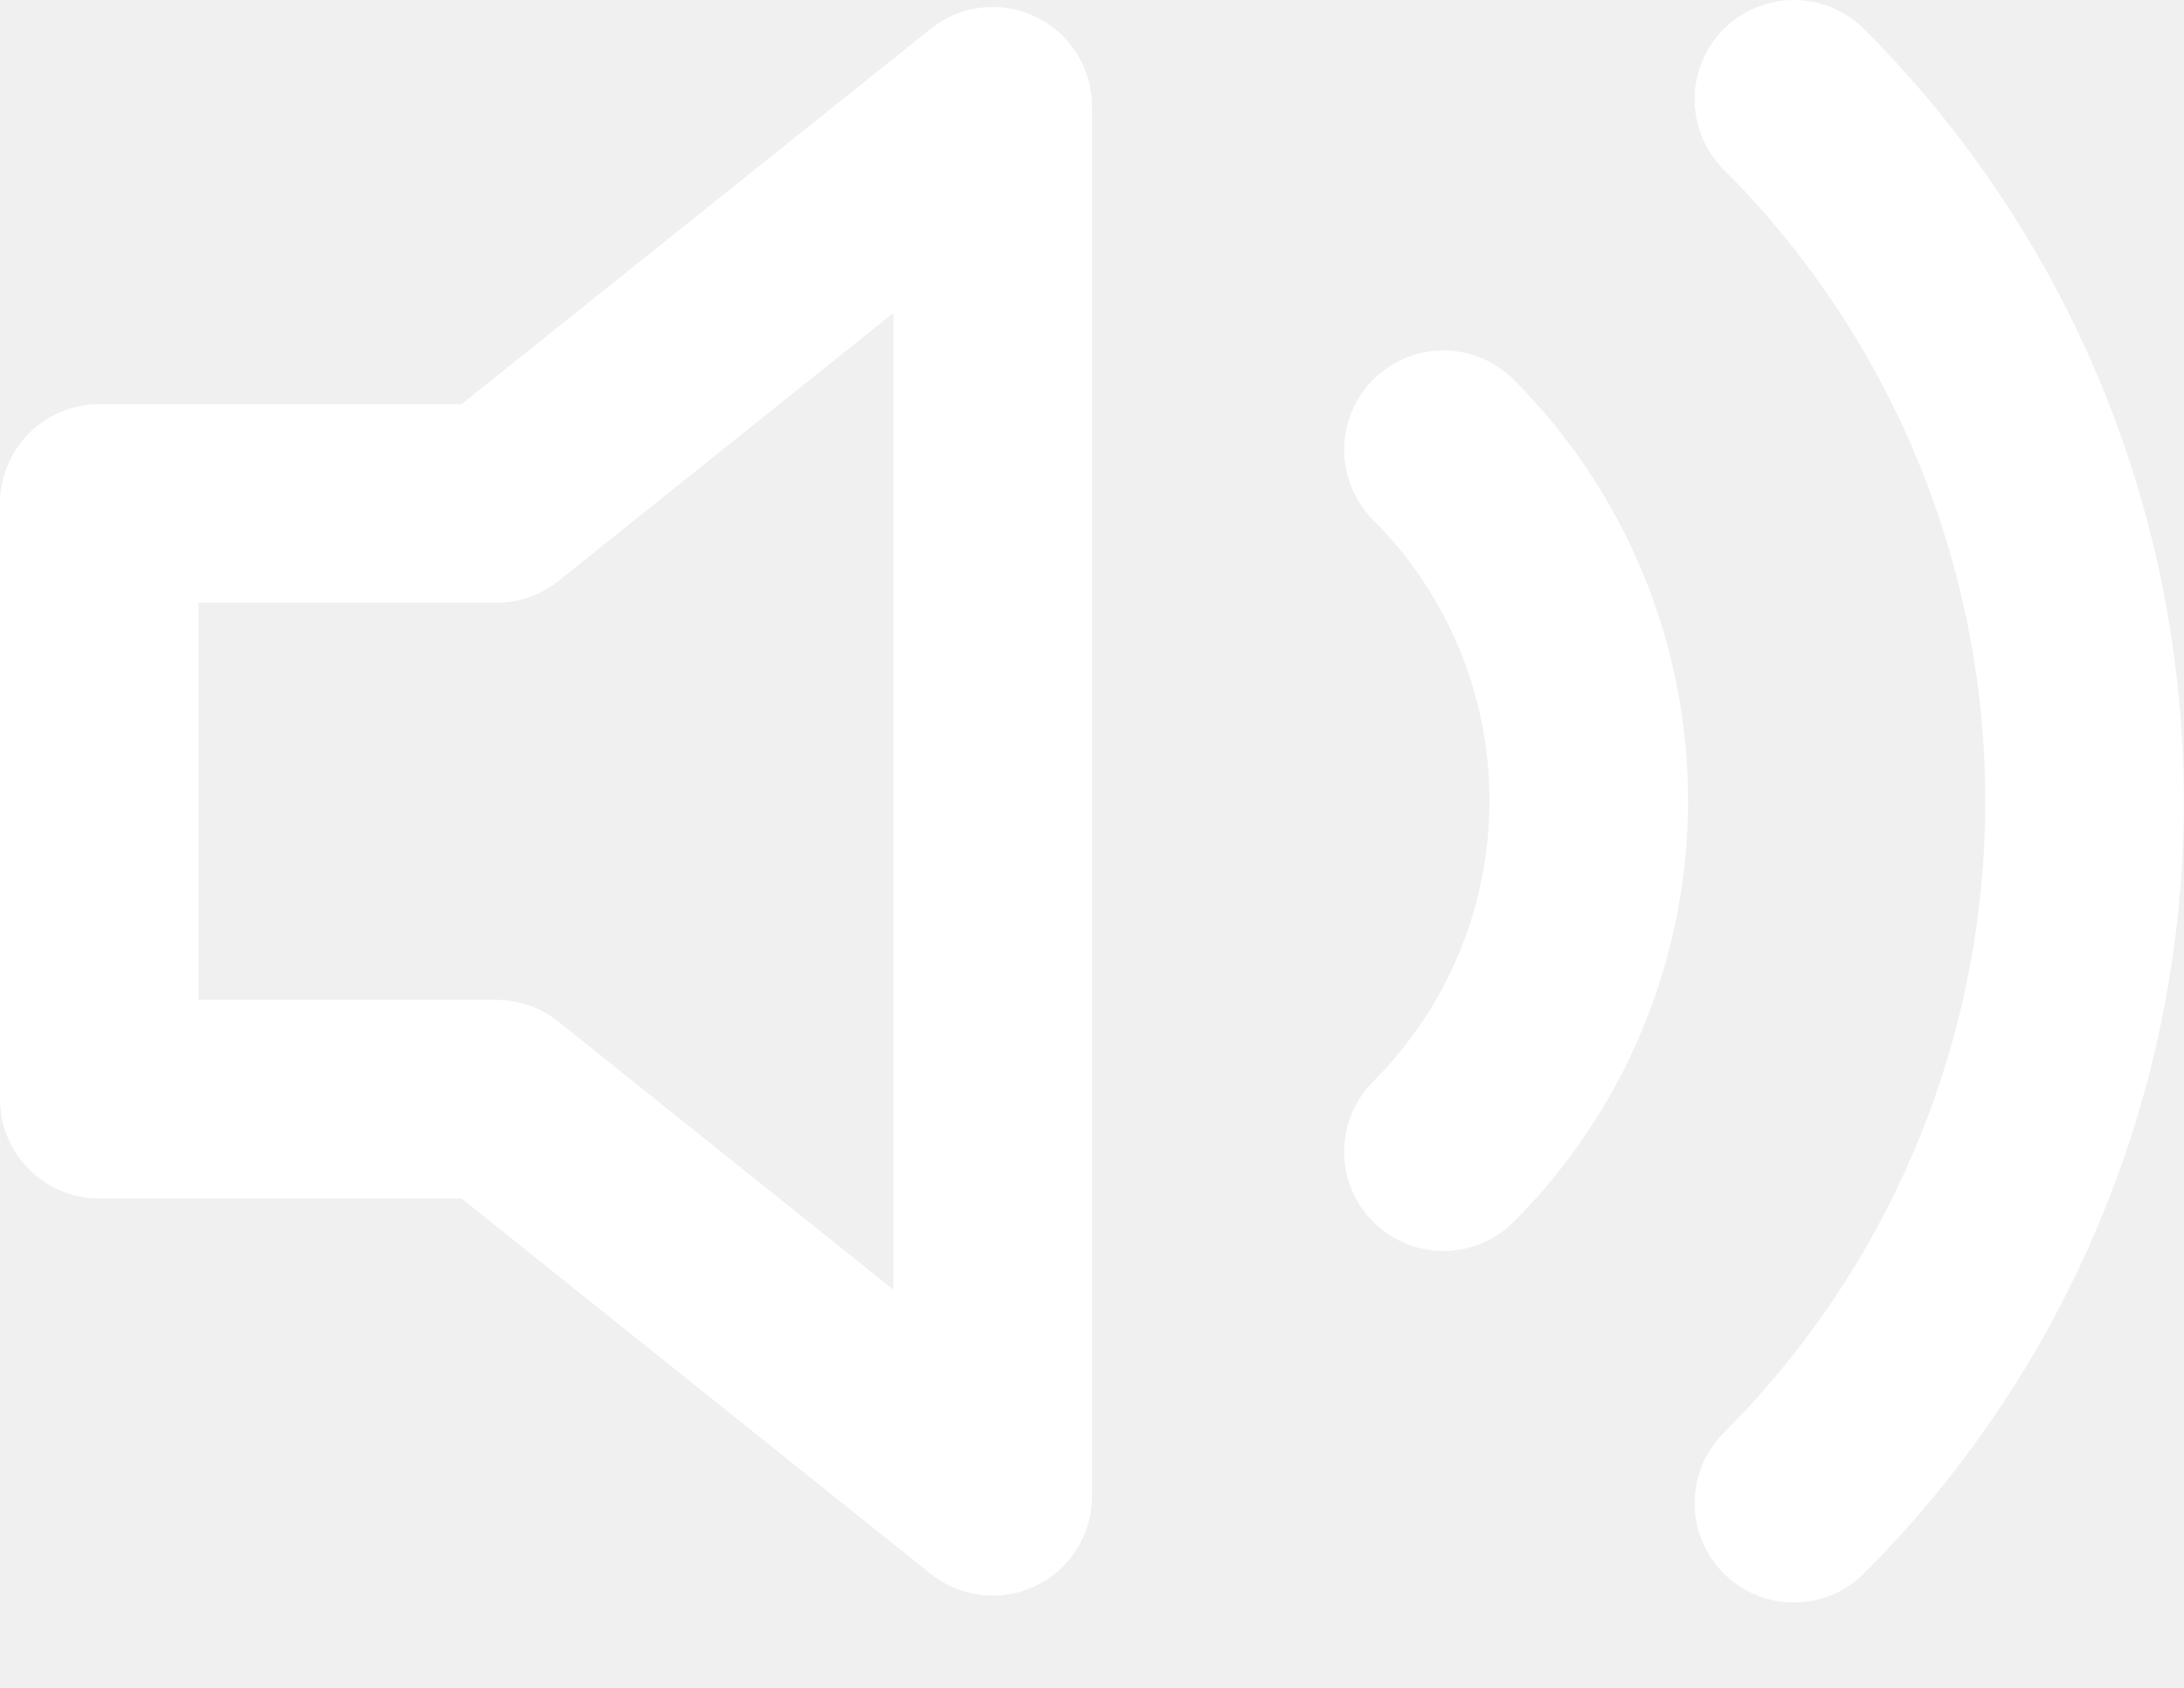
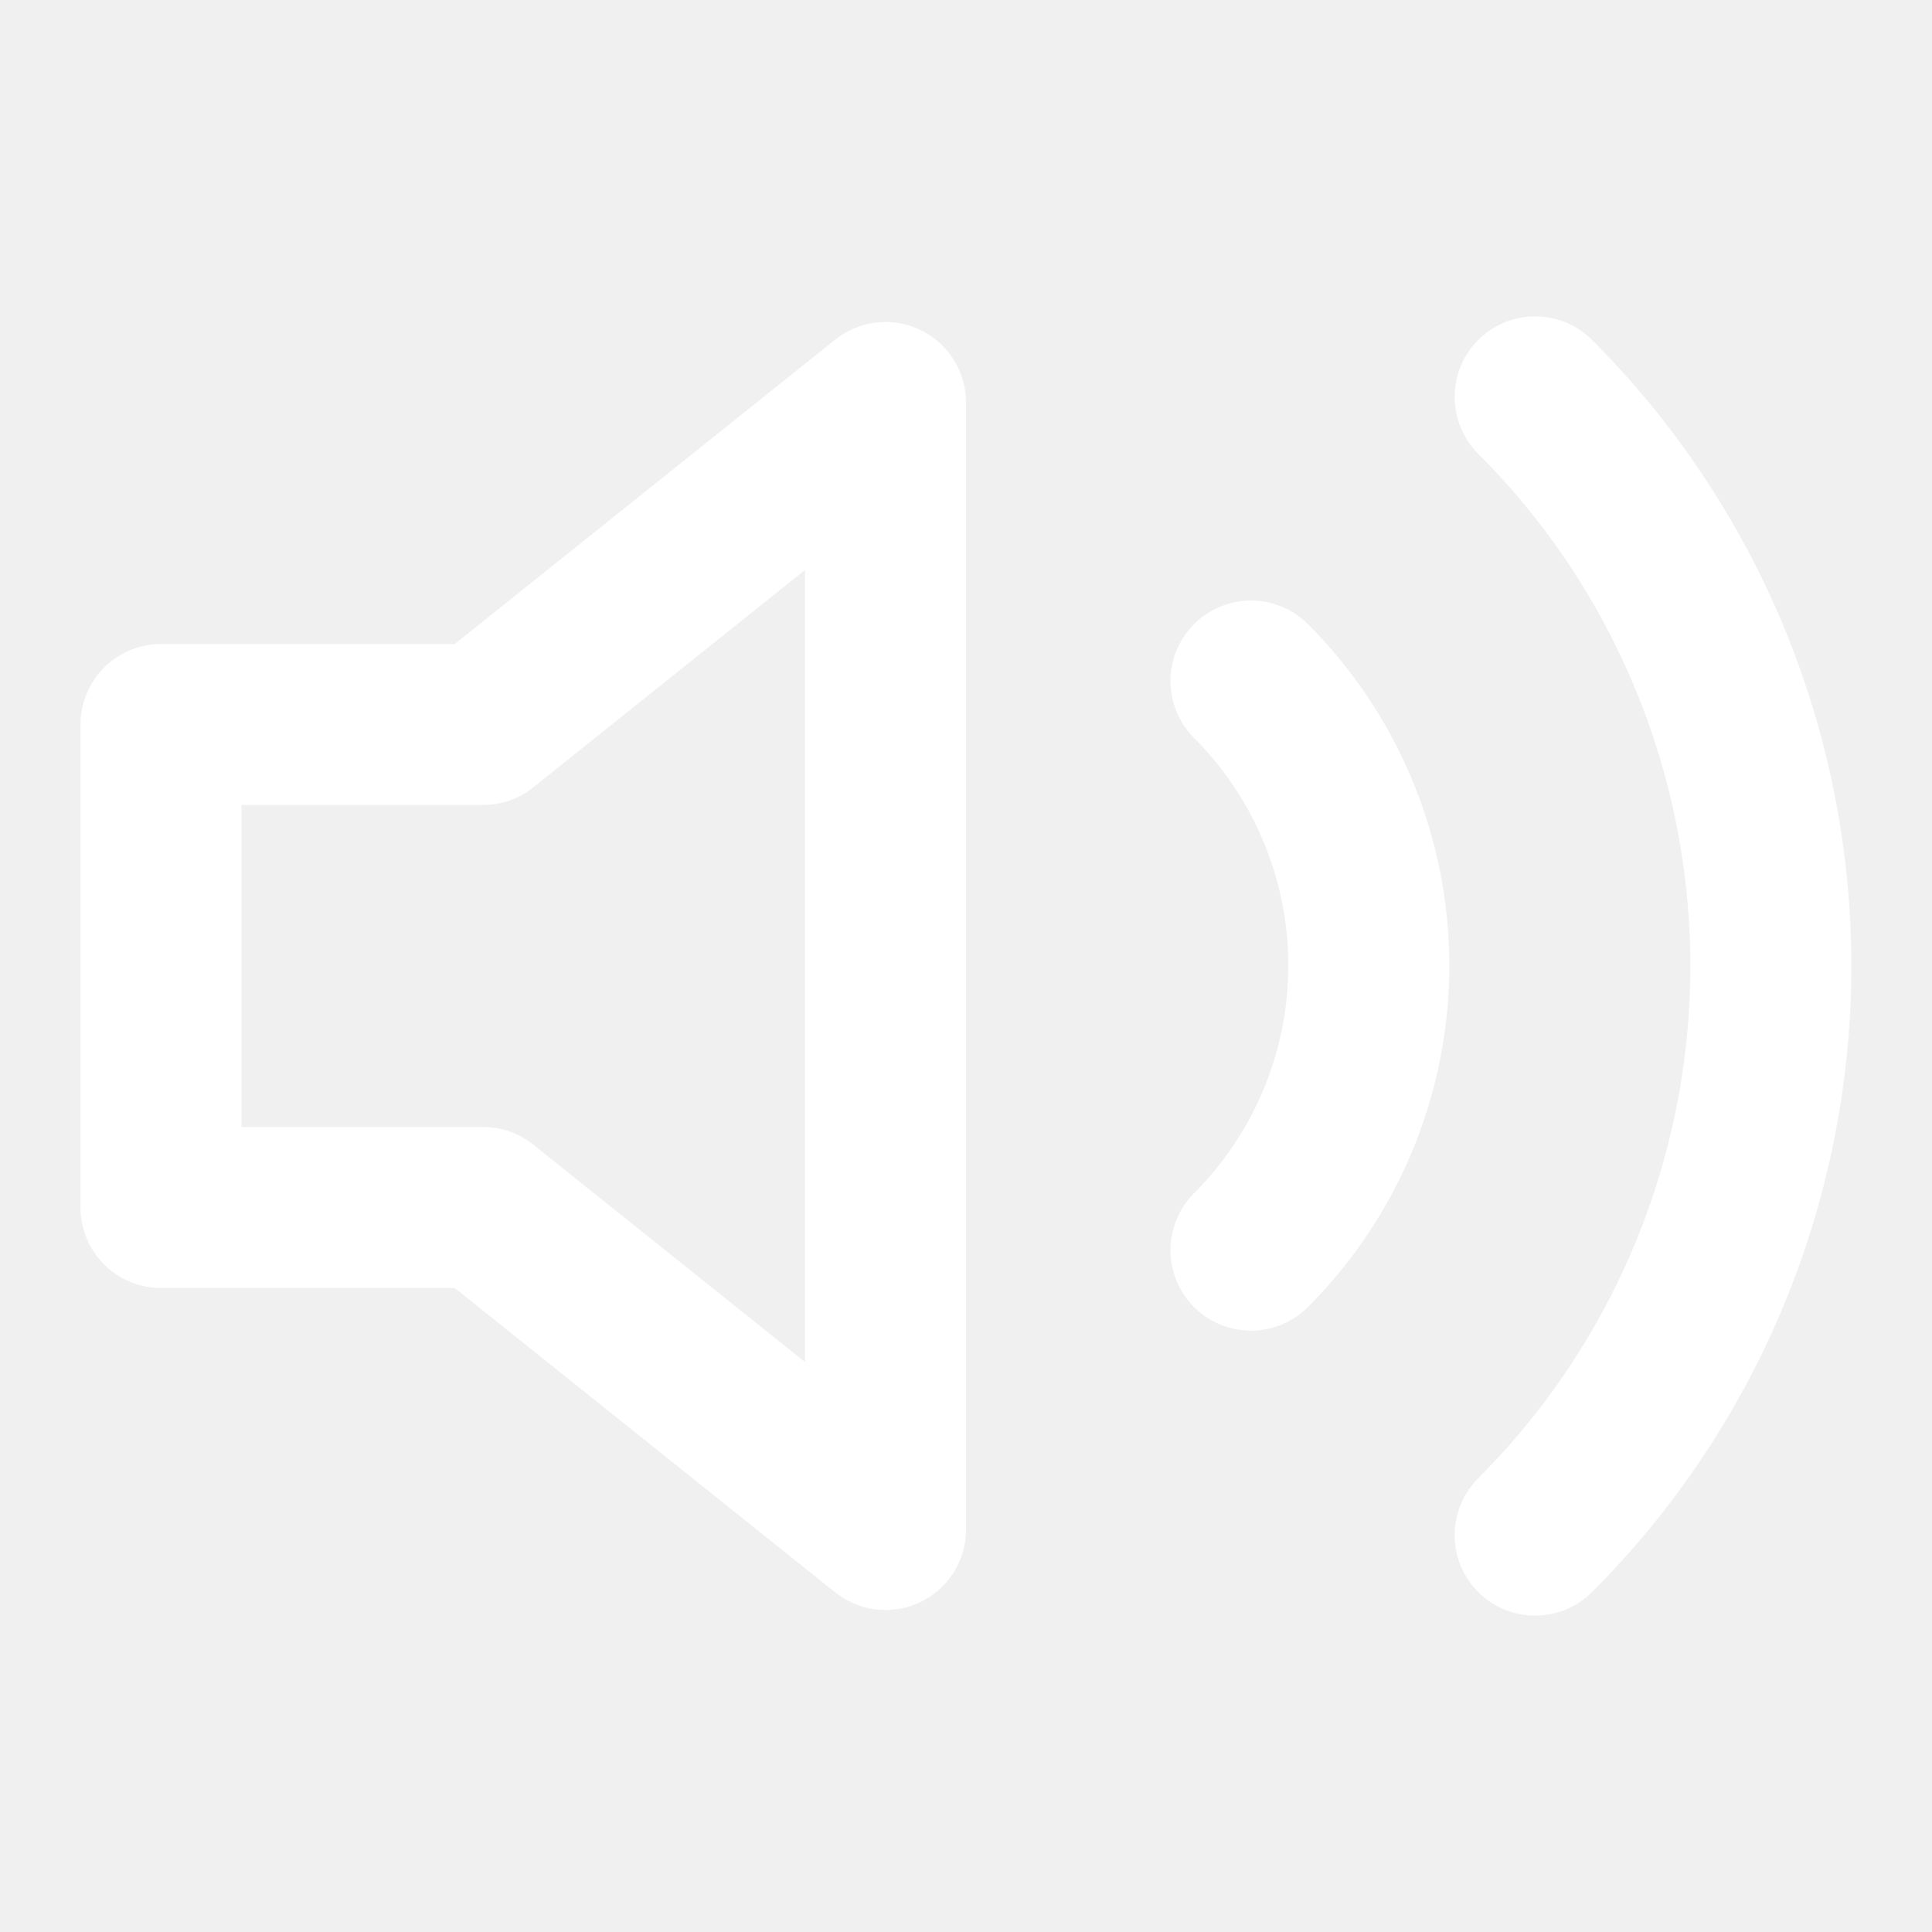
- <svg xmlns="http://www.w3.org/2000/svg" width="22" height="17" viewBox="0 0 22 17" fill="none">
-   <path d="M10 1.071L5 5.071H1V11.071H5L10 15.071V1.071Z" stroke="white" stroke-width="2" stroke-linecap="round" stroke-linejoin="round" />
-   <path d="M18.07 1C19.945 2.875 20.998 5.418 20.998 8.07C20.998 10.722 19.945 13.265 18.07 15.14M14.54 4.53C15.477 5.468 16.004 6.739 16.004 8.065C16.004 9.391 15.477 10.662 14.54 11.6" stroke="white" stroke-width="2" stroke-linecap="round" stroke-linejoin="round" />
+ <svg xmlns="http://www.w3.org/2000/svg" width="24" height="24" viewBox="0 0 24 24" fill="none">
+   <path d="M11 5L6 9H2V15H6L11 19V5Z" stroke="white" stroke-width="2" stroke-linecap="round" stroke-linejoin="round" />
+   <path d="M19.07 4.93C20.945 6.805 21.998 9.348 21.998 12C21.998 14.651 20.945 17.194 19.07 19.07M15.54 8.46C16.477 9.397 17.004 10.669 17.004 11.995C17.004 13.32 16.477 14.592 15.54 15.53" stroke="white" stroke-width="2" stroke-linecap="round" stroke-linejoin="round" />
</svg>
